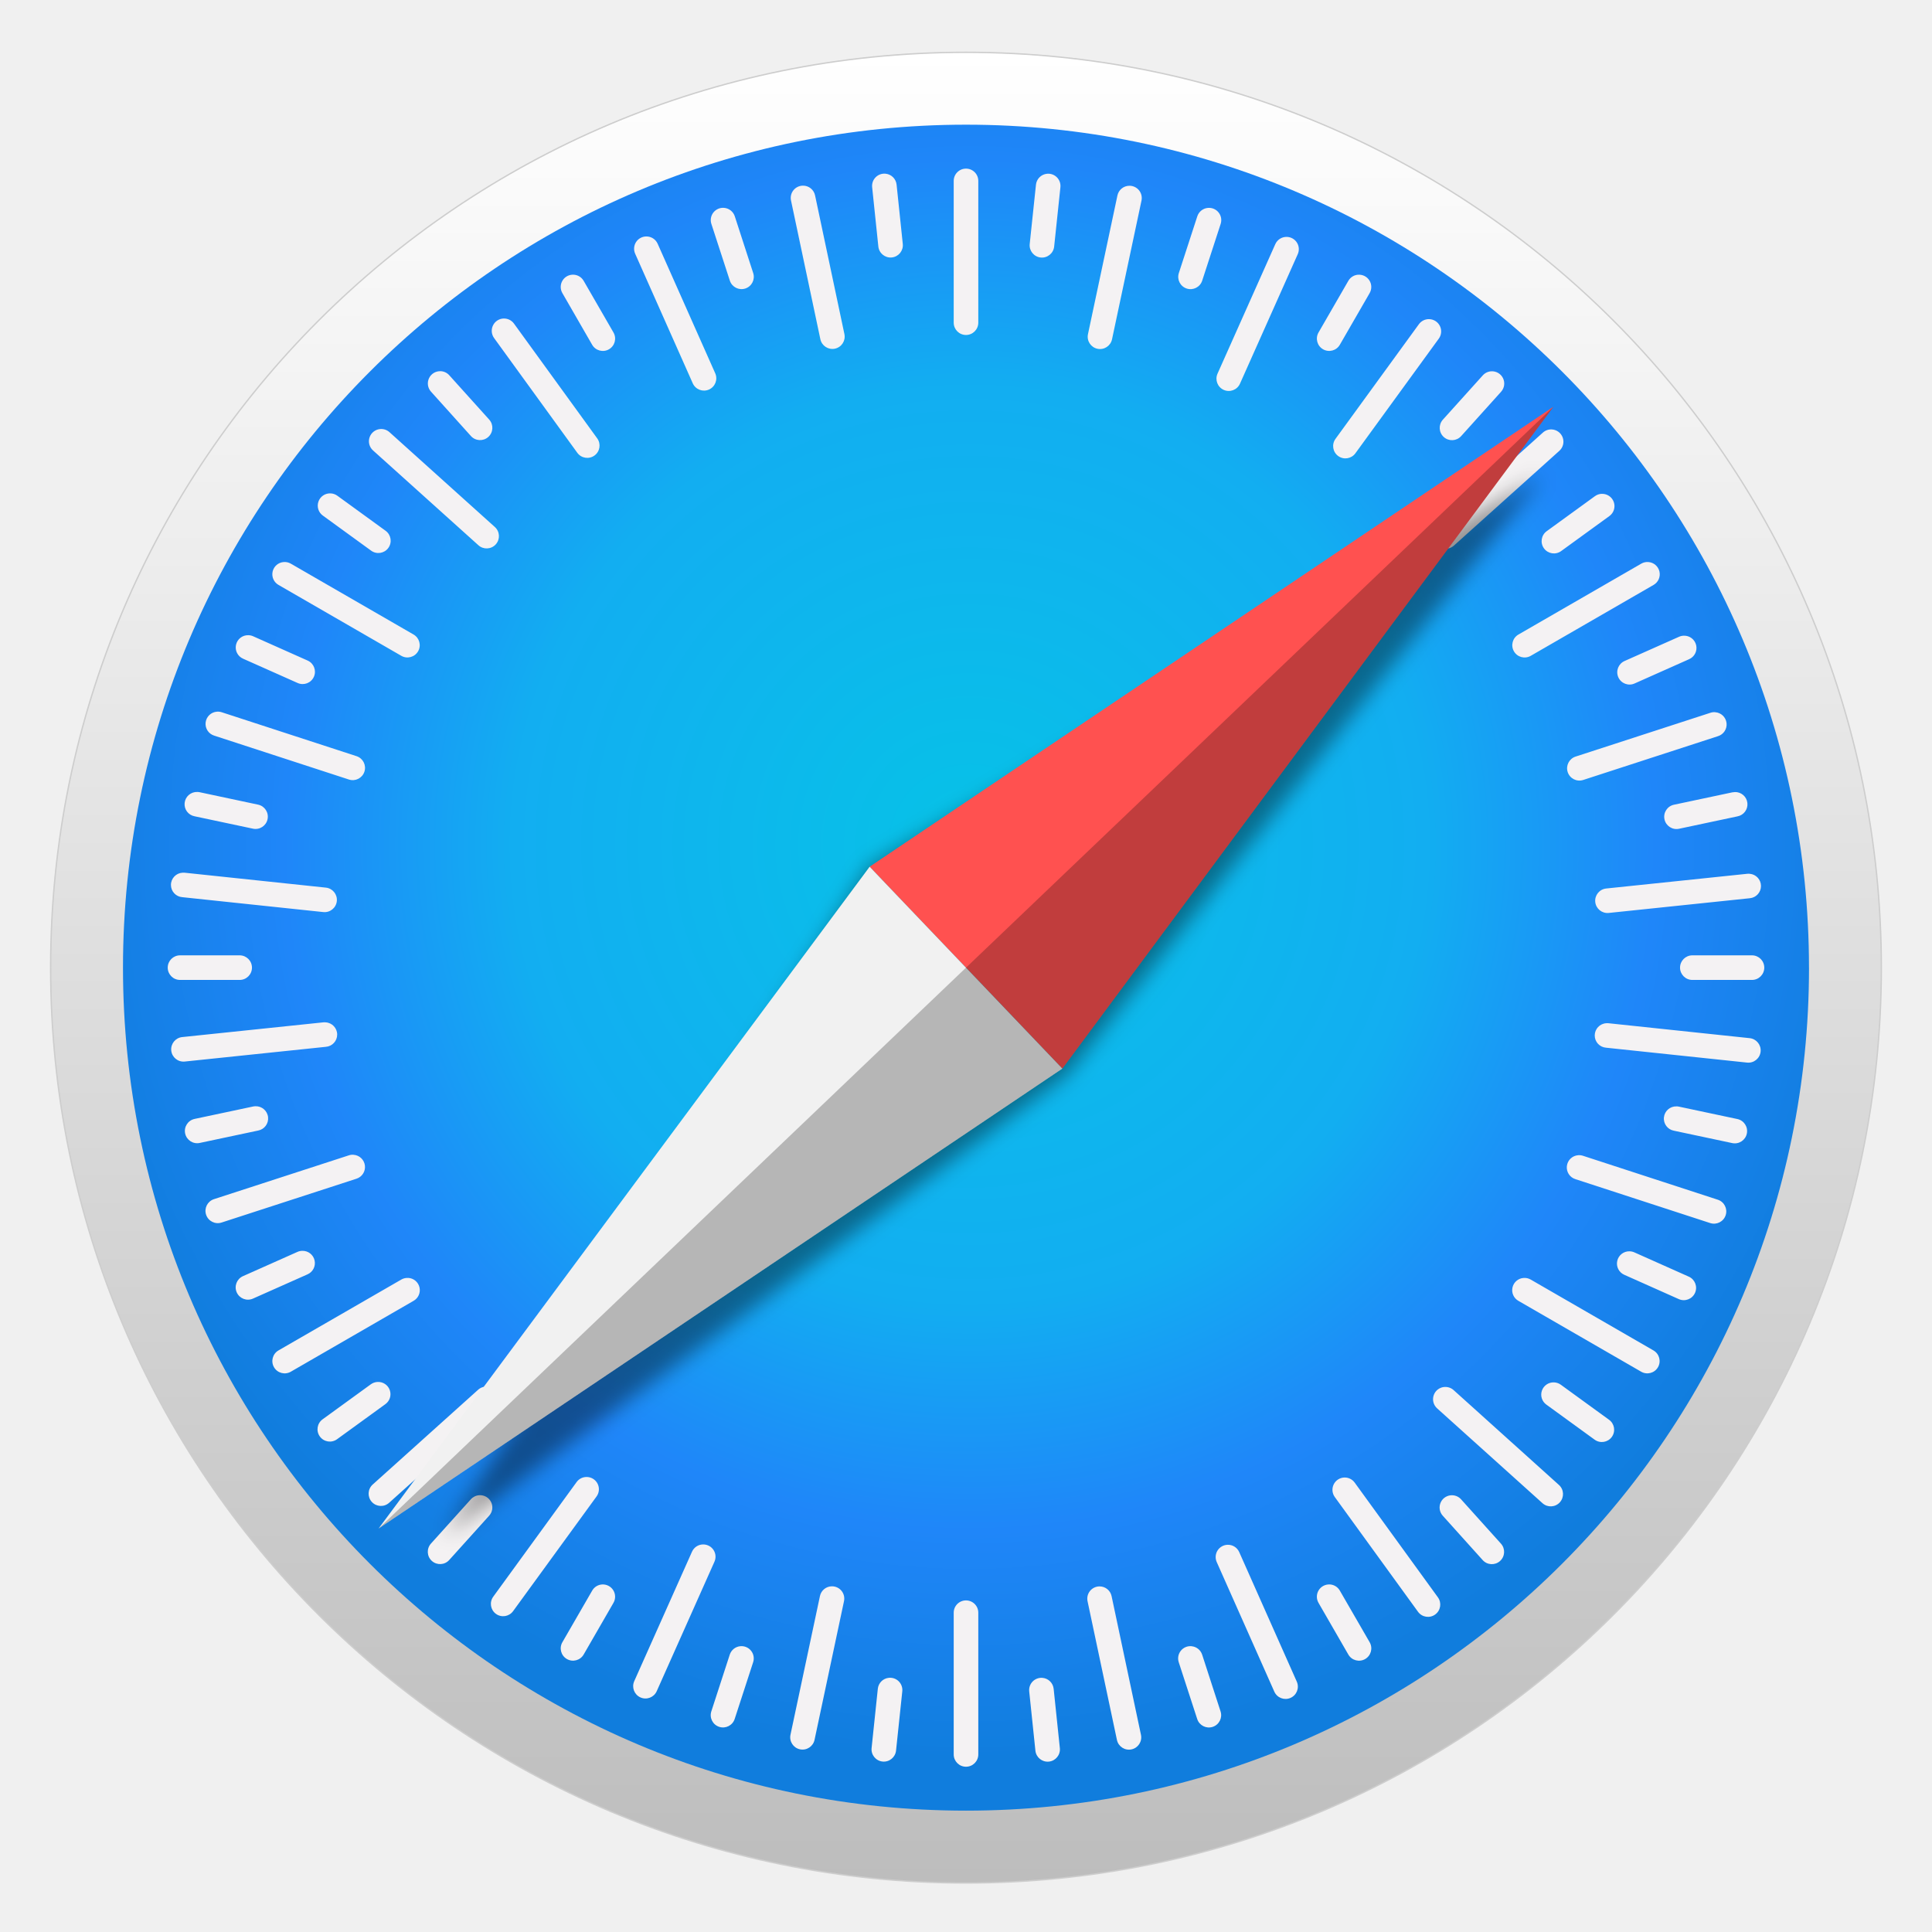
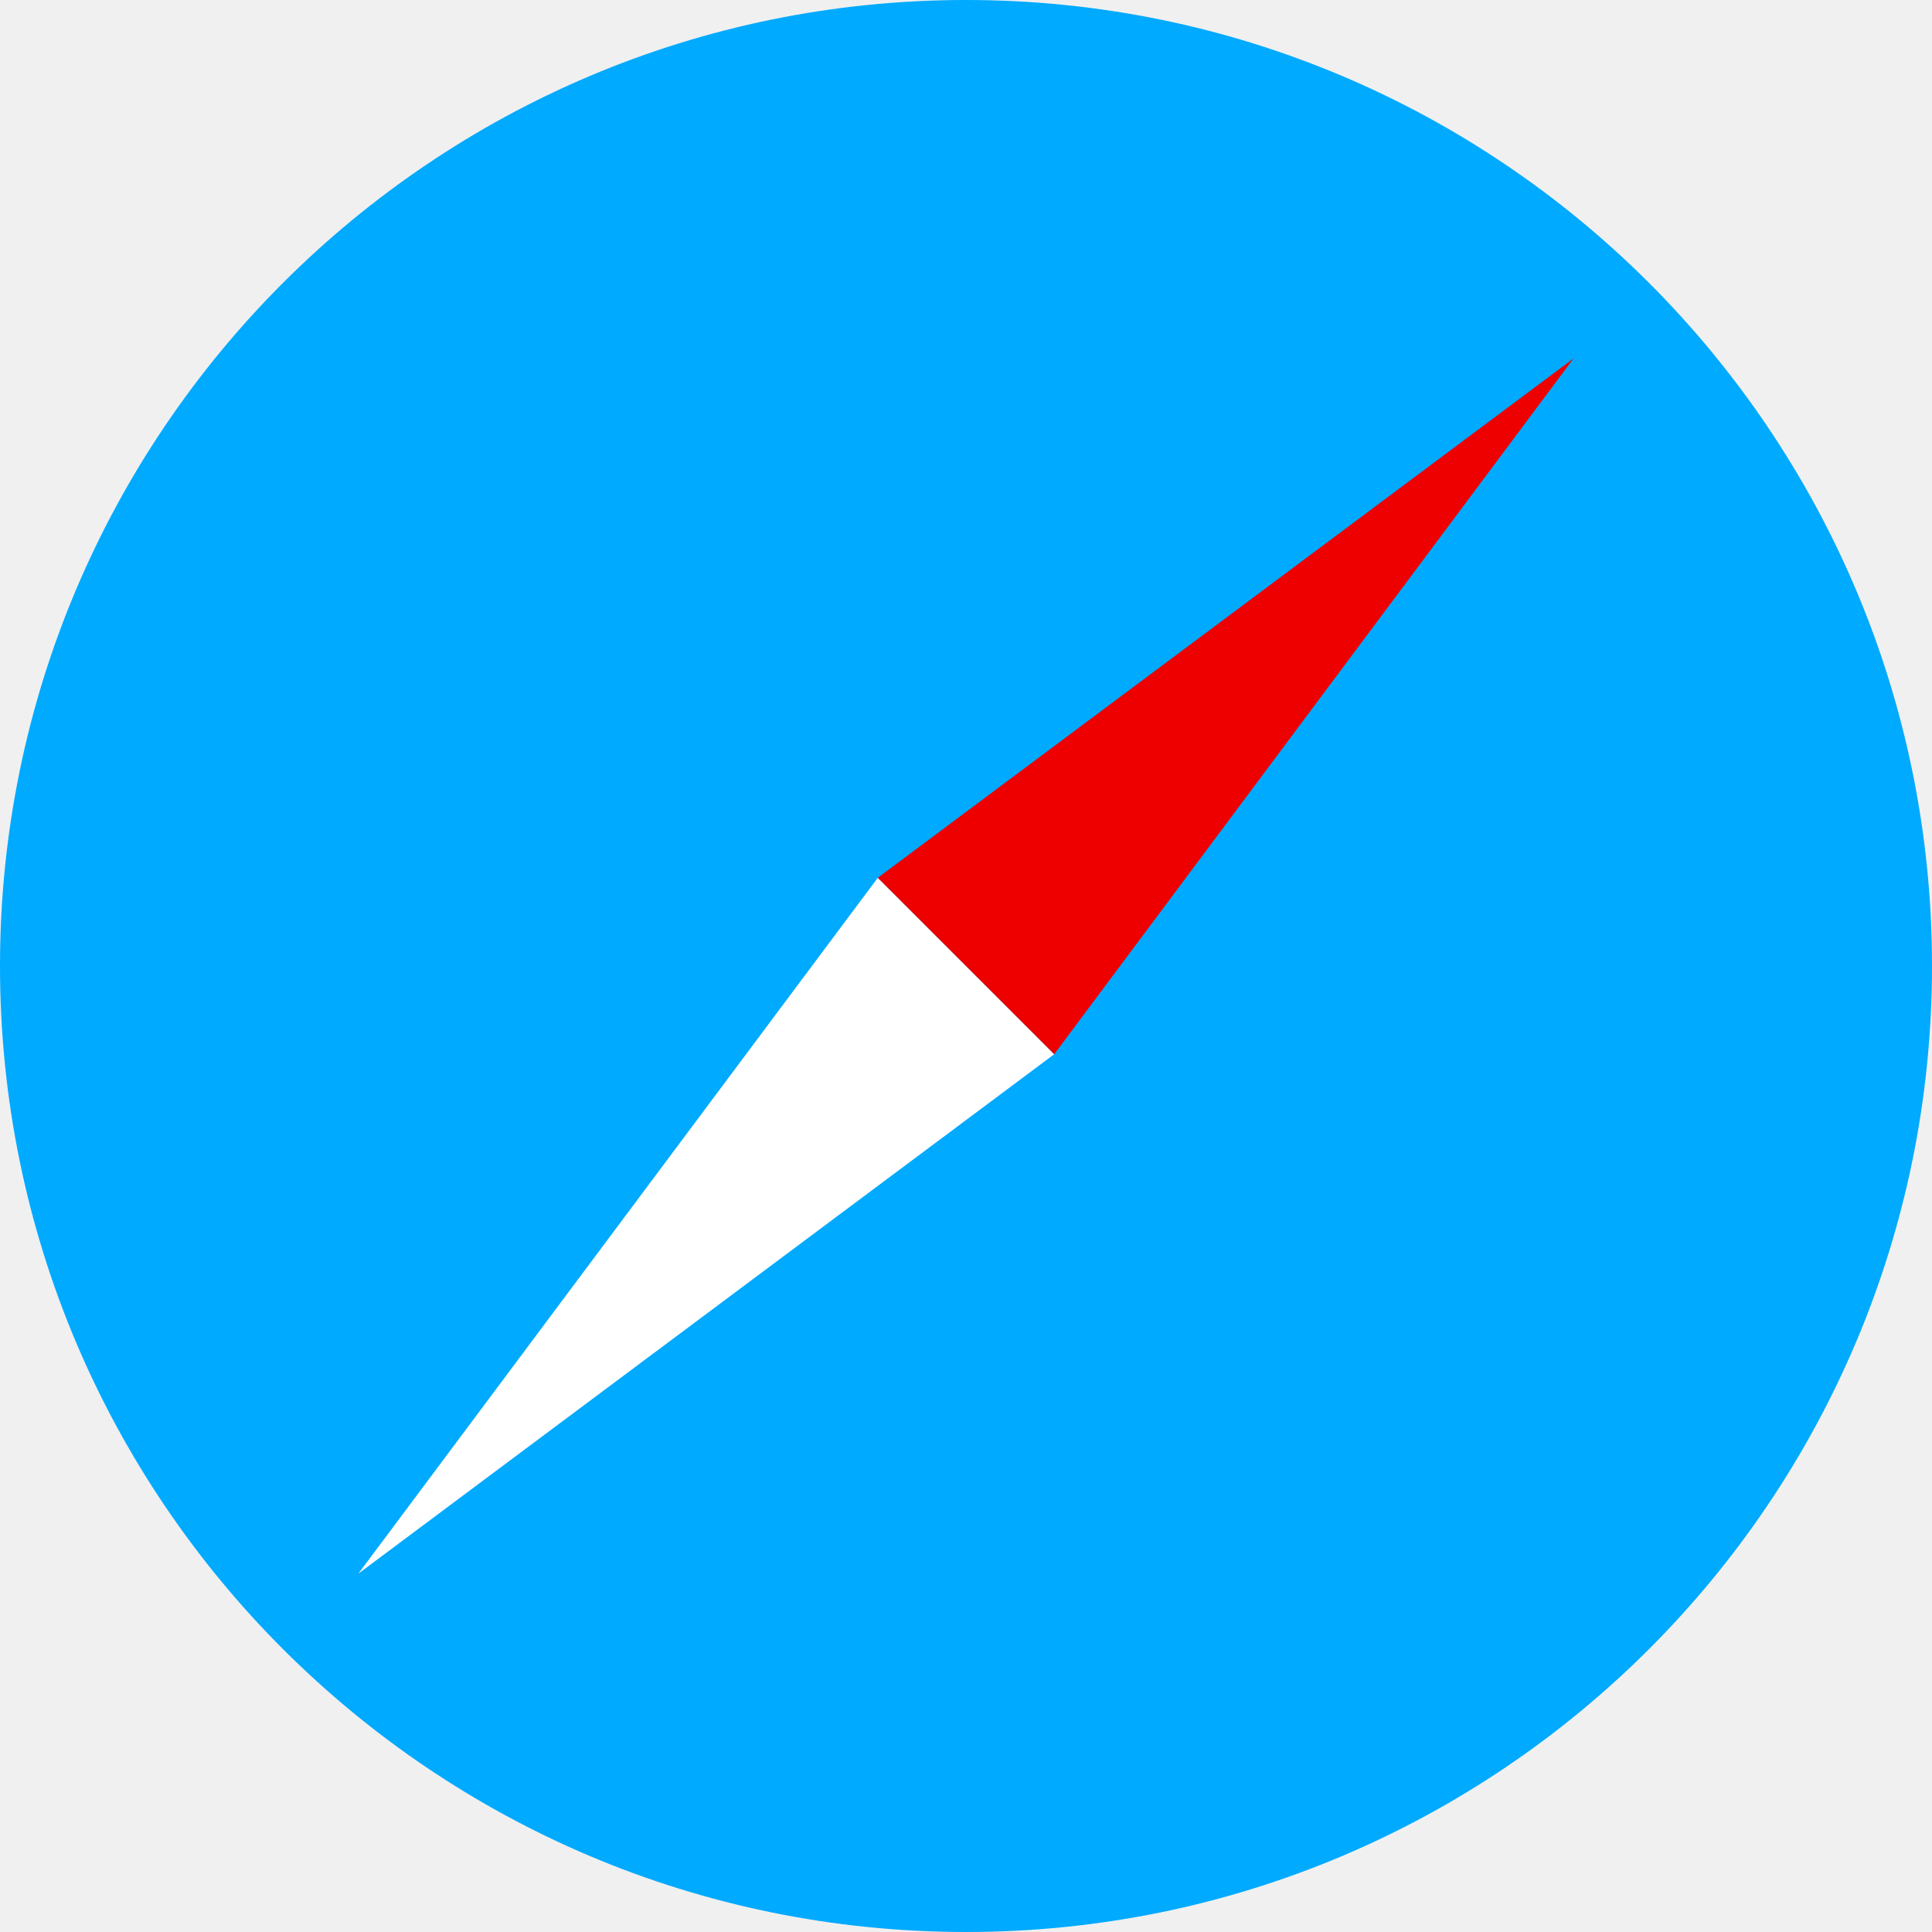
- <svg xmlns="http://www.w3.org/2000/svg" xmlns:xlink="http://www.w3.org/1999/xlink" viewBox="0 -1.758 66.166 66.166">
-   <defs>
-     <linearGradient id="b">
-       <stop offset="0" stop-color="#06c2e7" />
-       <stop offset=".25" stop-color="#0db8ec" />
-       <stop offset=".5" stop-color="#12aef1" />
-       <stop offset=".75" stop-color="#1f86f9" />
-       <stop offset="1" stop-color="#107ddd" />
-     </linearGradient>
-     <linearGradient id="a">
-       <stop offset="0" stop-color="#bdbdbd" />
-       <stop offset="1" stop-color="#fff" />
-     </linearGradient>
-     <linearGradient xlink:href="#a" id="d" x1="412.975" y1="237.608" x2="412.975" y2="59.392" gradientUnits="userSpaceOnUse" gradientTransform="matrix(.35154 0 0 .35154 206.79 159.773)" />
-     <radialGradient xlink:href="#b" id="e" cx="413.061" cy="136.818" fx="413.061" fy="136.818" r="82.125" gradientUnits="userSpaceOnUse" gradientTransform="matrix(.38143 0 0 .38143 194.545 155.58)" />
-     <filter id="f" x="-.021" width="1.042" y="-.022" height="1.045" color-interpolation-filters="sRGB">
-       <feGaussianBlur stdDeviation=".958" />
-     </filter>
-     <filter id="c" x="-.048" width="1.096" y="-.048" height="1.096" color-interpolation-filters="sRGB">
-       <feGaussianBlur stdDeviation="3.564" />
-     </filter>
-   </defs>
-   <path d="M383.294 211.977a31.325 31.325 0 0 1-31.325 31.325 31.325 31.325 0 0 1-31.326-31.325 31.325 31.325 0 0 1 31.326-31.325 31.325 31.325 0 0 1 31.325 31.325z" fill="url(#d)" stroke="#cdcdcd" stroke-width=".093" stroke-linecap="round" stroke-linejoin="round" paint-order="markers stroke fill" transform="translate(-318.886 -180.595)" />
-   <path d="M380.84 211.977a28.87 28.87 0 0 1-28.871 28.87 28.87 28.87 0 0 1-28.871-28.87 28.87 28.87 0 0 1 28.87-28.87 28.87 28.87 0 0 1 28.871 28.87z" fill="url(#e)" paint-order="markers stroke fill" transform="translate(-318.886 -180.595)" />
-   <path d="M33.083 4.017a.42.42 0 0 0-.421.42v4.856a.42.42 0 1 0 .842 0V4.438a.42.42 0 0 0-.421-.421zm-2.754.174a.42.42 0 0 0-.46.463l.212 2.03a.42.42 0 1 0 .837-.087l-.212-2.03a.42.42 0 0 0-.377-.376zm5.527.002a.42.42 0 0 0-.377.375l-.214 2.03a.42.42 0 1 0 .837.089l.214-2.031a.42.42 0 0 0-.46-.463zM27.5 4.6a.42.42 0 0 0-.41.508l1.005 4.75a.42.42 0 1 0 .824-.174l-1.005-4.75A.42.42 0 0 0 27.5 4.6zm11.183.004a.42.42 0 0 0-.414.333l-1.009 4.75a.42.42 0 1 0 .824.175l1.009-4.75a.42.42 0 0 0-.41-.508zm-13.883.757a.42.42 0 0 0-.437.55l.632 1.942a.42.42 0 1 0 .8-.26l-.63-1.942a.42.42 0 0 0-.365-.29zm16.568.001a.42.42 0 0 0-.364.29l-.632 1.942a.42.42 0 1 0 .8.26l.632-1.942a.42.42 0 0 0-.436-.55zM22.13 6.34a.42.42 0 0 0-.377.592l1.972 4.437a.42.42 0 1 0 .77-.342l-1.972-4.437a.42.42 0 0 0-.393-.25zm21.937.015a.42.42 0 0 0-.392.25l-1.978 4.434a.42.42 0 1 0 .769.343l1.978-4.434a.42.42 0 0 0-.377-.593zM19.654 7.65a.42.42 0 0 0-.394.63l1.02 1.77a.42.42 0 1 0 .73-.421L19.989 7.86a.42.42 0 0 0-.335-.21zm26.858 0a.419.419 0 0 0-.335.21l-1.021 1.769a.42.42 0 1 0 .73.42l1.02-1.768a.42.42 0 0 0-.394-.63zm-29.265 1.5a.422.422 0 0 0-.326.669l2.85 3.93a.42.42 0 1 0 .682-.494l-2.85-3.93a.42.42 0 0 0-.356-.174zm31.702.022a.42.42 0 0 0-.356.174l-2.856 3.926a.42.42 0 1 0 .681.495l2.856-3.926a.42.42 0 0 0-.325-.669zm-33.852 1.783a.42.42 0 0 0-.335.702l1.366 1.518a.42.42 0 1 0 .626-.563l-1.367-1.518a.42.42 0 0 0-.29-.14zm35.975.003a.421.421 0 0 0-.29.139l-1.367 1.517a.42.42 0 1 0 .625.564l1.367-1.518a.42.42 0 0 0-.335-.702zm-38.037 1.977a.42.42 0 0 0-.26.733l3.61 3.248a.42.42 0 1 0 .563-.625l-3.609-3.248a.42.42 0 0 0-.304-.108zm40.109.014a.419.419 0 0 0-.304.108l-3.61 3.245a.42.42 0 1 0 .562.626l3.61-3.245a.42.42 0 0 0-.258-.734zm-41.823 2.19a.42.42 0 0 0-.262.762l1.652 1.2a.42.42 0 1 0 .495-.681l-1.652-1.2a.42.42 0 0 0-.233-.081zm43.535.015a.421.421 0 0 0-.233.08l-1.653 1.2a.42.42 0 1 0 .495.681l1.653-1.2a.42.42 0 0 0-.262-.76zM9.72 17.49a.42.42 0 0 0-.18.785l4.204 2.427a.42.42 0 1 0 .42-.729L9.96 17.546a.42.42 0 0 0-.24-.056zm46.728 0a.417.417 0 0 0-.24.056l-4.205 2.427a.42.42 0 1 0 .42.73l4.206-2.428a.42.42 0 0 0-.181-.785zM8.508 19.996a.42.42 0 0 0-.18.806l1.866.831a.42.42 0 1 0 .343-.768l-1.866-.832a.42.42 0 0 0-.163-.037zm49.158.017a.42.42 0 0 0-.164.037l-1.865.83a.42.42 0 1 0 .342.77l1.866-.831a.42.42 0 0 0-.179-.806zM7.429 22.615a.42.42 0 0 0-.094.82l4.615 1.504a.42.42 0 1 0 .261-.8l-4.616-1.504a.421.421 0 0 0-.166-.02zm51.314.018a.408.408 0 0 0-.166.02l-4.617 1.5a.42.42 0 1 0 .26.801l4.617-1.5a.42.42 0 0 0-.094-.82zM6.756 25.365a.42.42 0 0 0-.09.833l1.998.424a.42.42 0 1 0 .175-.823l-1.998-.425a.413.413 0 0 0-.085-.009zm52.655.004a.518.518 0 0 0-.085.009l-1.998.424a.42.42 0 1 0 .175.823l1.998-.424a.42.42 0 0 0-.09-.833zM6.247 28.13a.42.42 0 0 0-.003.838l4.828.51a.42.42 0 1 0 .089-.837l-4.829-.51a.432.432 0 0 0-.085 0zm53.676.037a.386.386 0 0 0-.085 0l-4.83.504a.42.42 0 1 0 .088.837l4.83-.504a.42.42 0 0 0-.003-.837zM6.165 30.96a.42.42 0 1 0 0 .842h2.043a.42.42 0 1 0 0-.842zm51.793 0a.42.42 0 1 0 0 .842h2.043a.42.42 0 1 0 0-.842zm-46.803 2.295a.384.384 0 0 0-.085 0l-4.83.504a.42.42 0 1 0 .088.838l4.83-.504a.42.42 0 0 0-.003-.838zm43.853.03a.42.42 0 0 0-.003.838l4.828.51a.42.42 0 1 0 .089-.837l-4.828-.51a.434.434 0 0 0-.086-.001zm-46.26 2.843a.43.43 0 0 0-.085.01l-1.998.424a.42.42 0 1 0 .175.823l1.998-.424a.42.42 0 0 0-.09-.833zm48.67.005a.42.42 0 0 0-.09.833l1.997.424a.42.42 0 1 0 .175-.824l-1.998-.424a.413.413 0 0 0-.085-.01zM12.111 37.79a.408.408 0 0 0-.166.02l-4.617 1.5a.42.42 0 1 0 .26.801l4.617-1.5a.42.42 0 0 0-.094-.82zm41.937.015a.42.42 0 0 0-.094.82l4.616 1.504a.42.42 0 1 0 .26-.8l-4.615-1.504a.421.421 0 0 0-.167-.02zM10.35 41.08a.42.42 0 0 0-.163.036l-1.866.831a.42.42 0 1 0 .342.769l1.866-.83a.42.42 0 0 0-.179-.806zm45.459.016a.42.42 0 0 0-.18.805l1.865.832a.42.42 0 1 0 .343-.769l-1.865-.832a.42.42 0 0 0-.163-.036zm-41.826.912a.417.417 0 0 0-.24.056L9.538 44.49a.42.42 0 1 0 .421.73l4.205-2.428a.42.42 0 0 0-.181-.785zm38.2 0a.42.42 0 0 0-.181.785l4.205 2.427a.42.42 0 1 0 .42-.729l-4.204-2.427a.42.42 0 0 0-.24-.056zm-39.249 3.562a.421.421 0 0 0-.233.08l-1.653 1.2a.42.42 0 1 0 .495.682l1.653-1.2a.42.42 0 0 0-.262-.762zm40.288.015a.42.42 0 0 0-.262.762l1.652 1.2a.42.42 0 1 0 .495-.681l-1.652-1.2a.42.42 0 0 0-.233-.081zm-36.544.145a.418.418 0 0 0-.304.108l-3.61 3.245a.42.42 0 1 0 .562.626l3.61-3.245a.42.42 0 0 0-.258-.734zm32.8.011a.421.421 0 0 0-.26.734l3.609 3.248a.42.42 0 1 0 .563-.625l-3.608-3.249a.42.42 0 0 0-.304-.107zm-29.375 3.084a.42.42 0 0 0-.355.173l-2.856 3.927a.42.42 0 1 0 .68.495l2.857-3.926a.42.42 0 0 0-.326-.669zm25.936.018a.421.421 0 0 0-.326.668l2.85 3.93a.42.42 0 1 0 .682-.494l-2.851-3.93a.42.42 0 0 0-.355-.174zm-29.623.606a.421.421 0 0 0-.29.14l-1.367 1.517a.42.42 0 1 0 .625.563l1.367-1.517a.42.42 0 0 0-.335-.703zm33.331.002a.42.42 0 0 0-.335.702l1.366 1.518a.42.42 0 1 0 .626-.563l-1.366-1.518a.42.42 0 0 0-.291-.139zm-25.655 1.684a.419.419 0 0 0-.393.25l-1.978 4.433a.42.42 0 1 0 .77.343l1.977-4.434a.42.42 0 0 0-.376-.592zm17.955.012a.42.42 0 0 0-.377.592l1.972 4.437a.42.42 0 1 0 .77-.342l-1.972-4.437a.42.42 0 0 0-.393-.25zm-21.431 1.359a.419.419 0 0 0-.335.21l-1.021 1.768a.42.42 0 1 0 .729.421l1.02-1.769a.42.42 0 0 0-.393-.63zm24.934 0a.42.42 0 0 0-.394.63l1.021 1.77a.42.42 0 1 0 .73-.422l-1.022-1.769a.42.42 0 0 0-.335-.21zm-17.054.063a.42.42 0 0 0-.415.334l-1.009 4.749a.42.42 0 1 0 .824.175l1.009-4.75a.42.42 0 0 0-.41-.508zm9.16.003a.42.42 0 0 0-.41.508l1.006 4.75a.42.42 0 1 0 .823-.175l-1.006-4.75a.42.42 0 0 0-.414-.333zm-4.573.48a.42.42 0 0 0-.421.42v4.855a.42.42 0 1 0 .842 0v-4.855a.42.42 0 0 0-.421-.42zm-7.727 1.568a.42.42 0 0 0-.364.29l-.631 1.942a.42.42 0 1 0 .8.26l.632-1.942a.42.42 0 0 0-.437-.55zm15.45 0a.42.42 0 0 0-.437.55l.632 1.943a.42.42 0 1 0 .8-.26l-.63-1.942a.42.42 0 0 0-.365-.29zm-10.365 1.083a.42.42 0 0 0-.378.375l-.213 2.03a.42.42 0 1 0 .837.088l.214-2.03a.42.42 0 0 0-.46-.463zm5.267.002a.42.42 0 0 0-.46.463l.212 2.03a.42.42 0 1 0 .837-.088l-.212-2.03a.42.42 0 0 0-.377-.375z" fill="#f4f2f3" paint-order="markers stroke fill" />
-   <path transform="matrix(.35154 0 0 .35154 -112.095 -20.822)" d="M469.096 100.607l-65.51 38.061-41.42 65.207 60.595-44.882z" opacity=".409" paint-order="markers stroke fill" filter="url(#f)" />
-   <path d="M36.383 34.838l-6.6-6.913 23.416-15.752z" fill="#ff5150" paint-order="markers stroke fill" />
-   <path d="M36.383 34.838l-6.6-6.913L12.966 50.59z" fill="#f1f1f1" paint-order="markers stroke fill" />
-   <path d="M12.967 50.59l23.416-15.752L53.2 12.173z" opacity=".243" />
+ <svg xmlns="http://www.w3.org/2000/svg" viewBox="0 0 128 128">
+   <circle cx="64" cy="64" r="64" fill="#0AF" />
+   <path fill="#FFF" d="m23.742 104.258 46.103-34.413-11.69-11.69z" />
+   <path fill="#E00" d="M104.258 23.742 58.155 58.155 64 64l5.845 5.845z" />
</svg>
